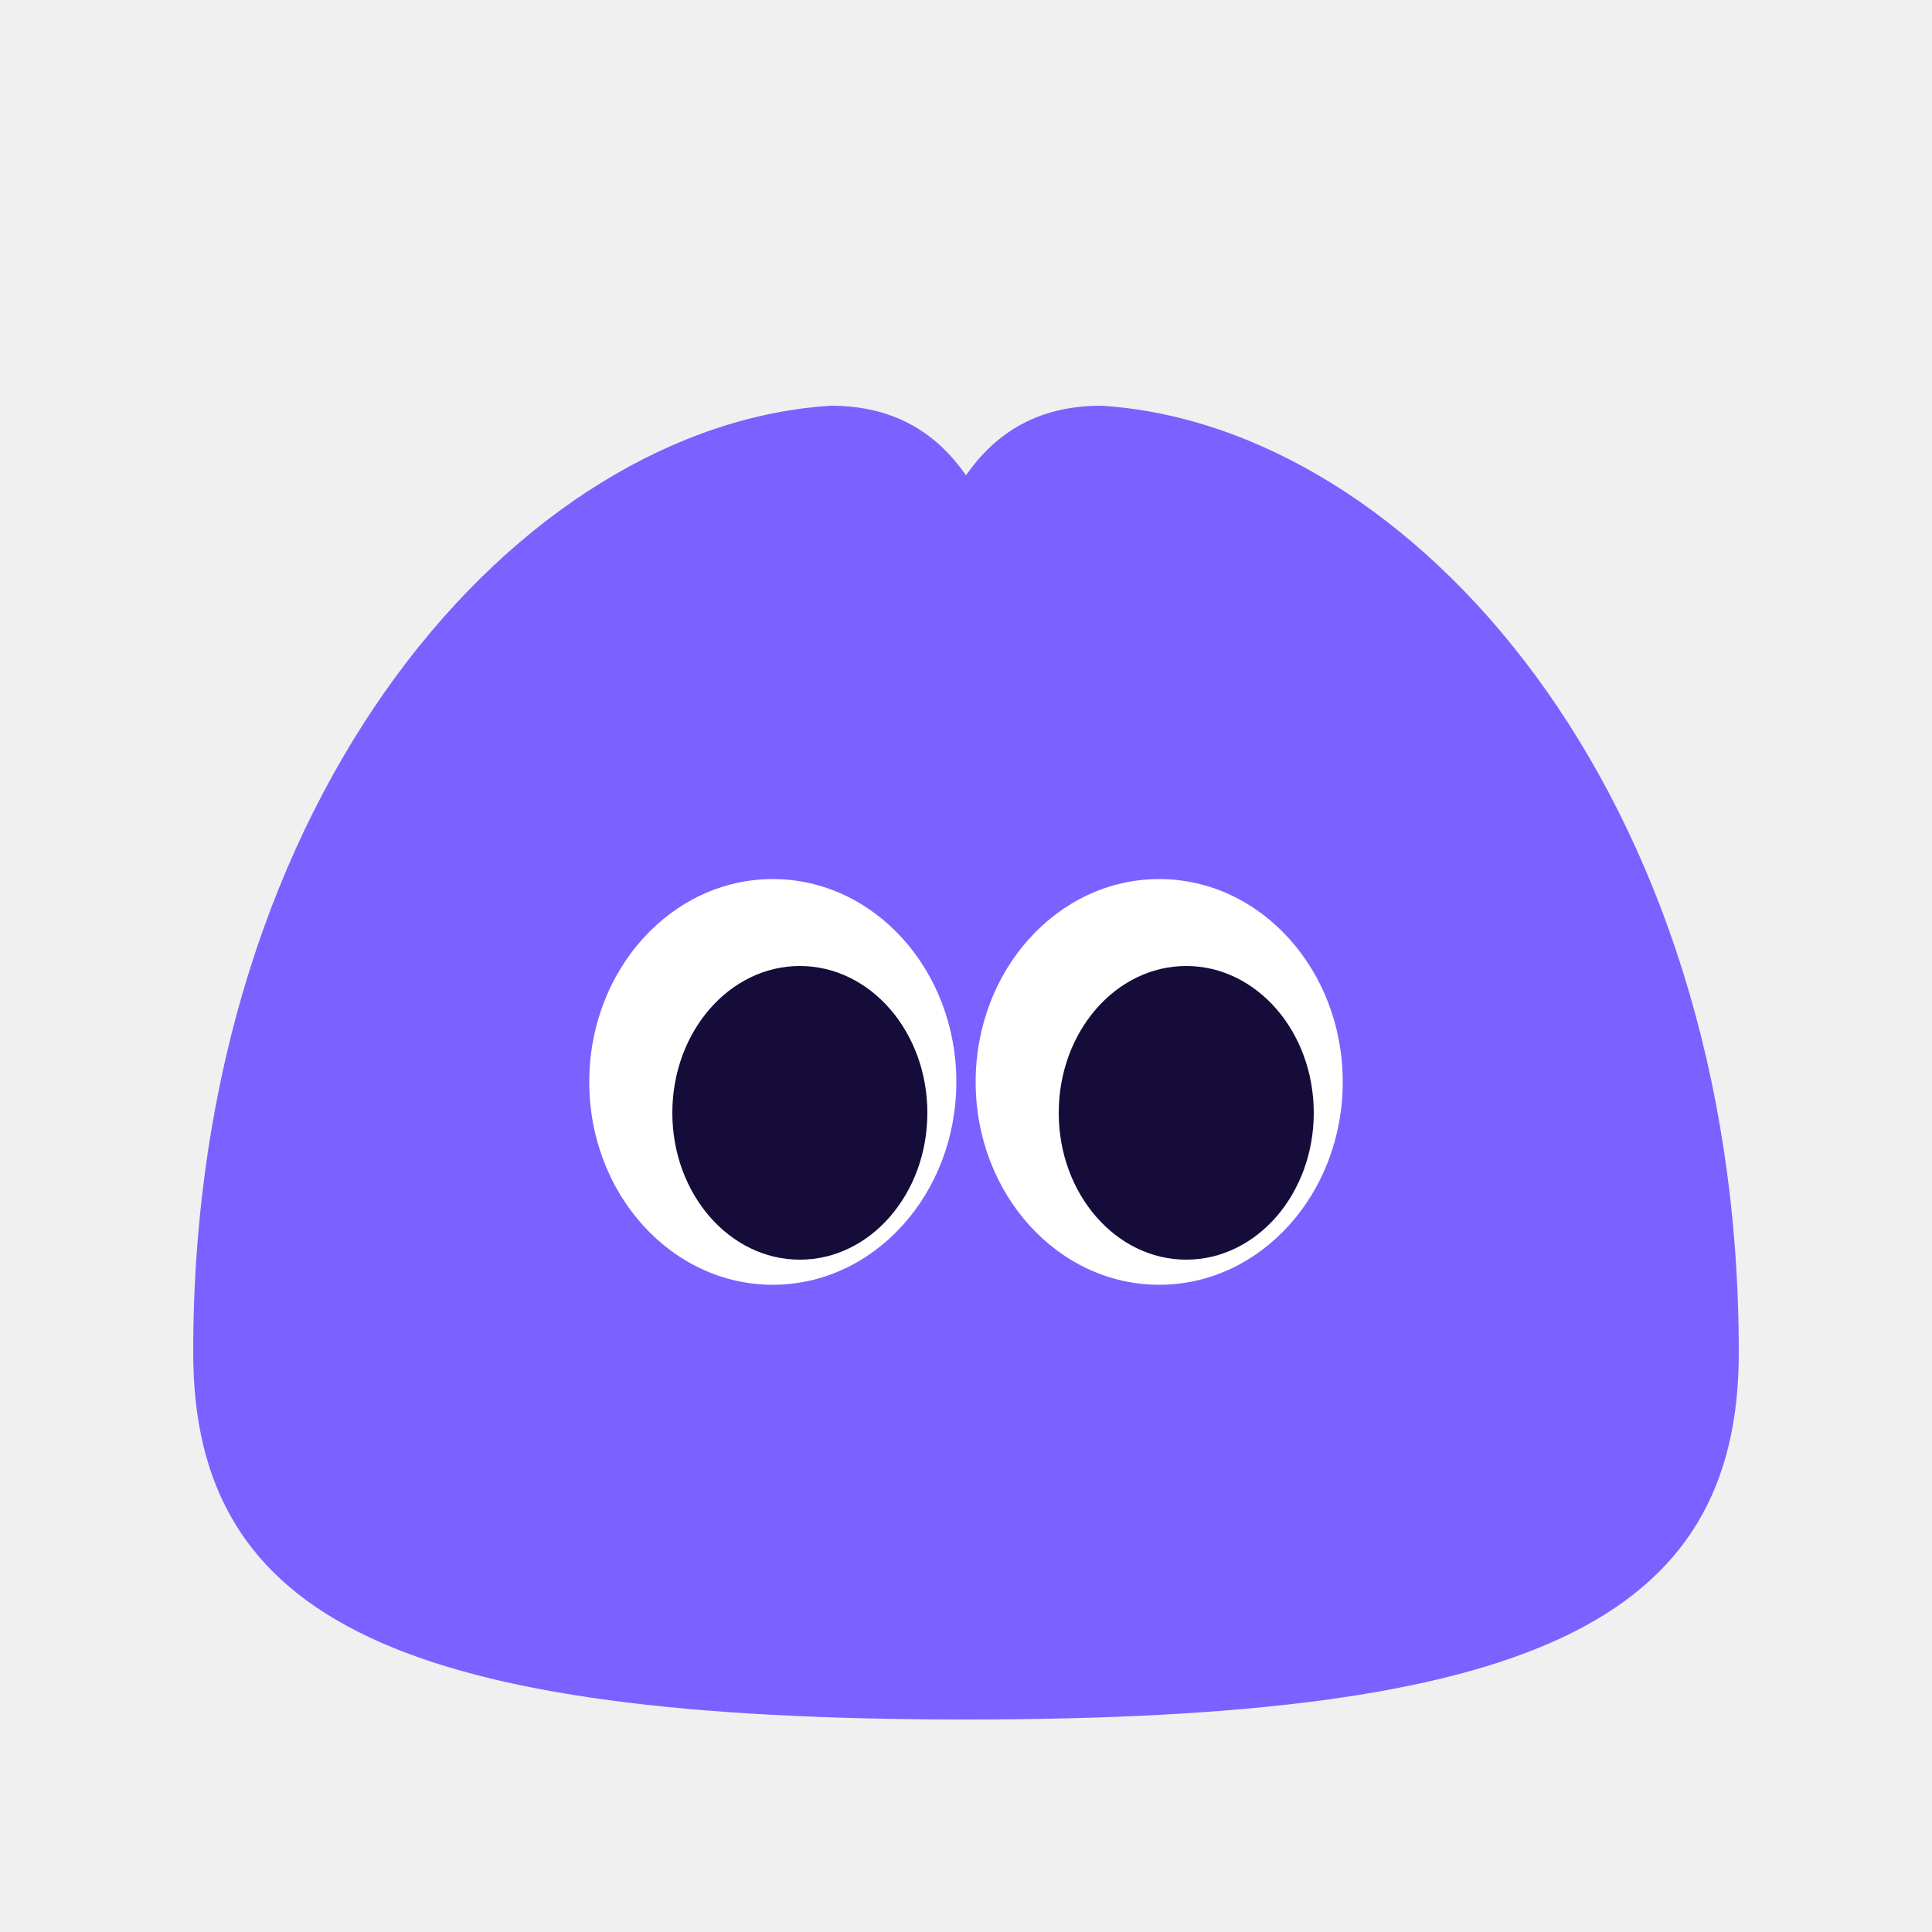
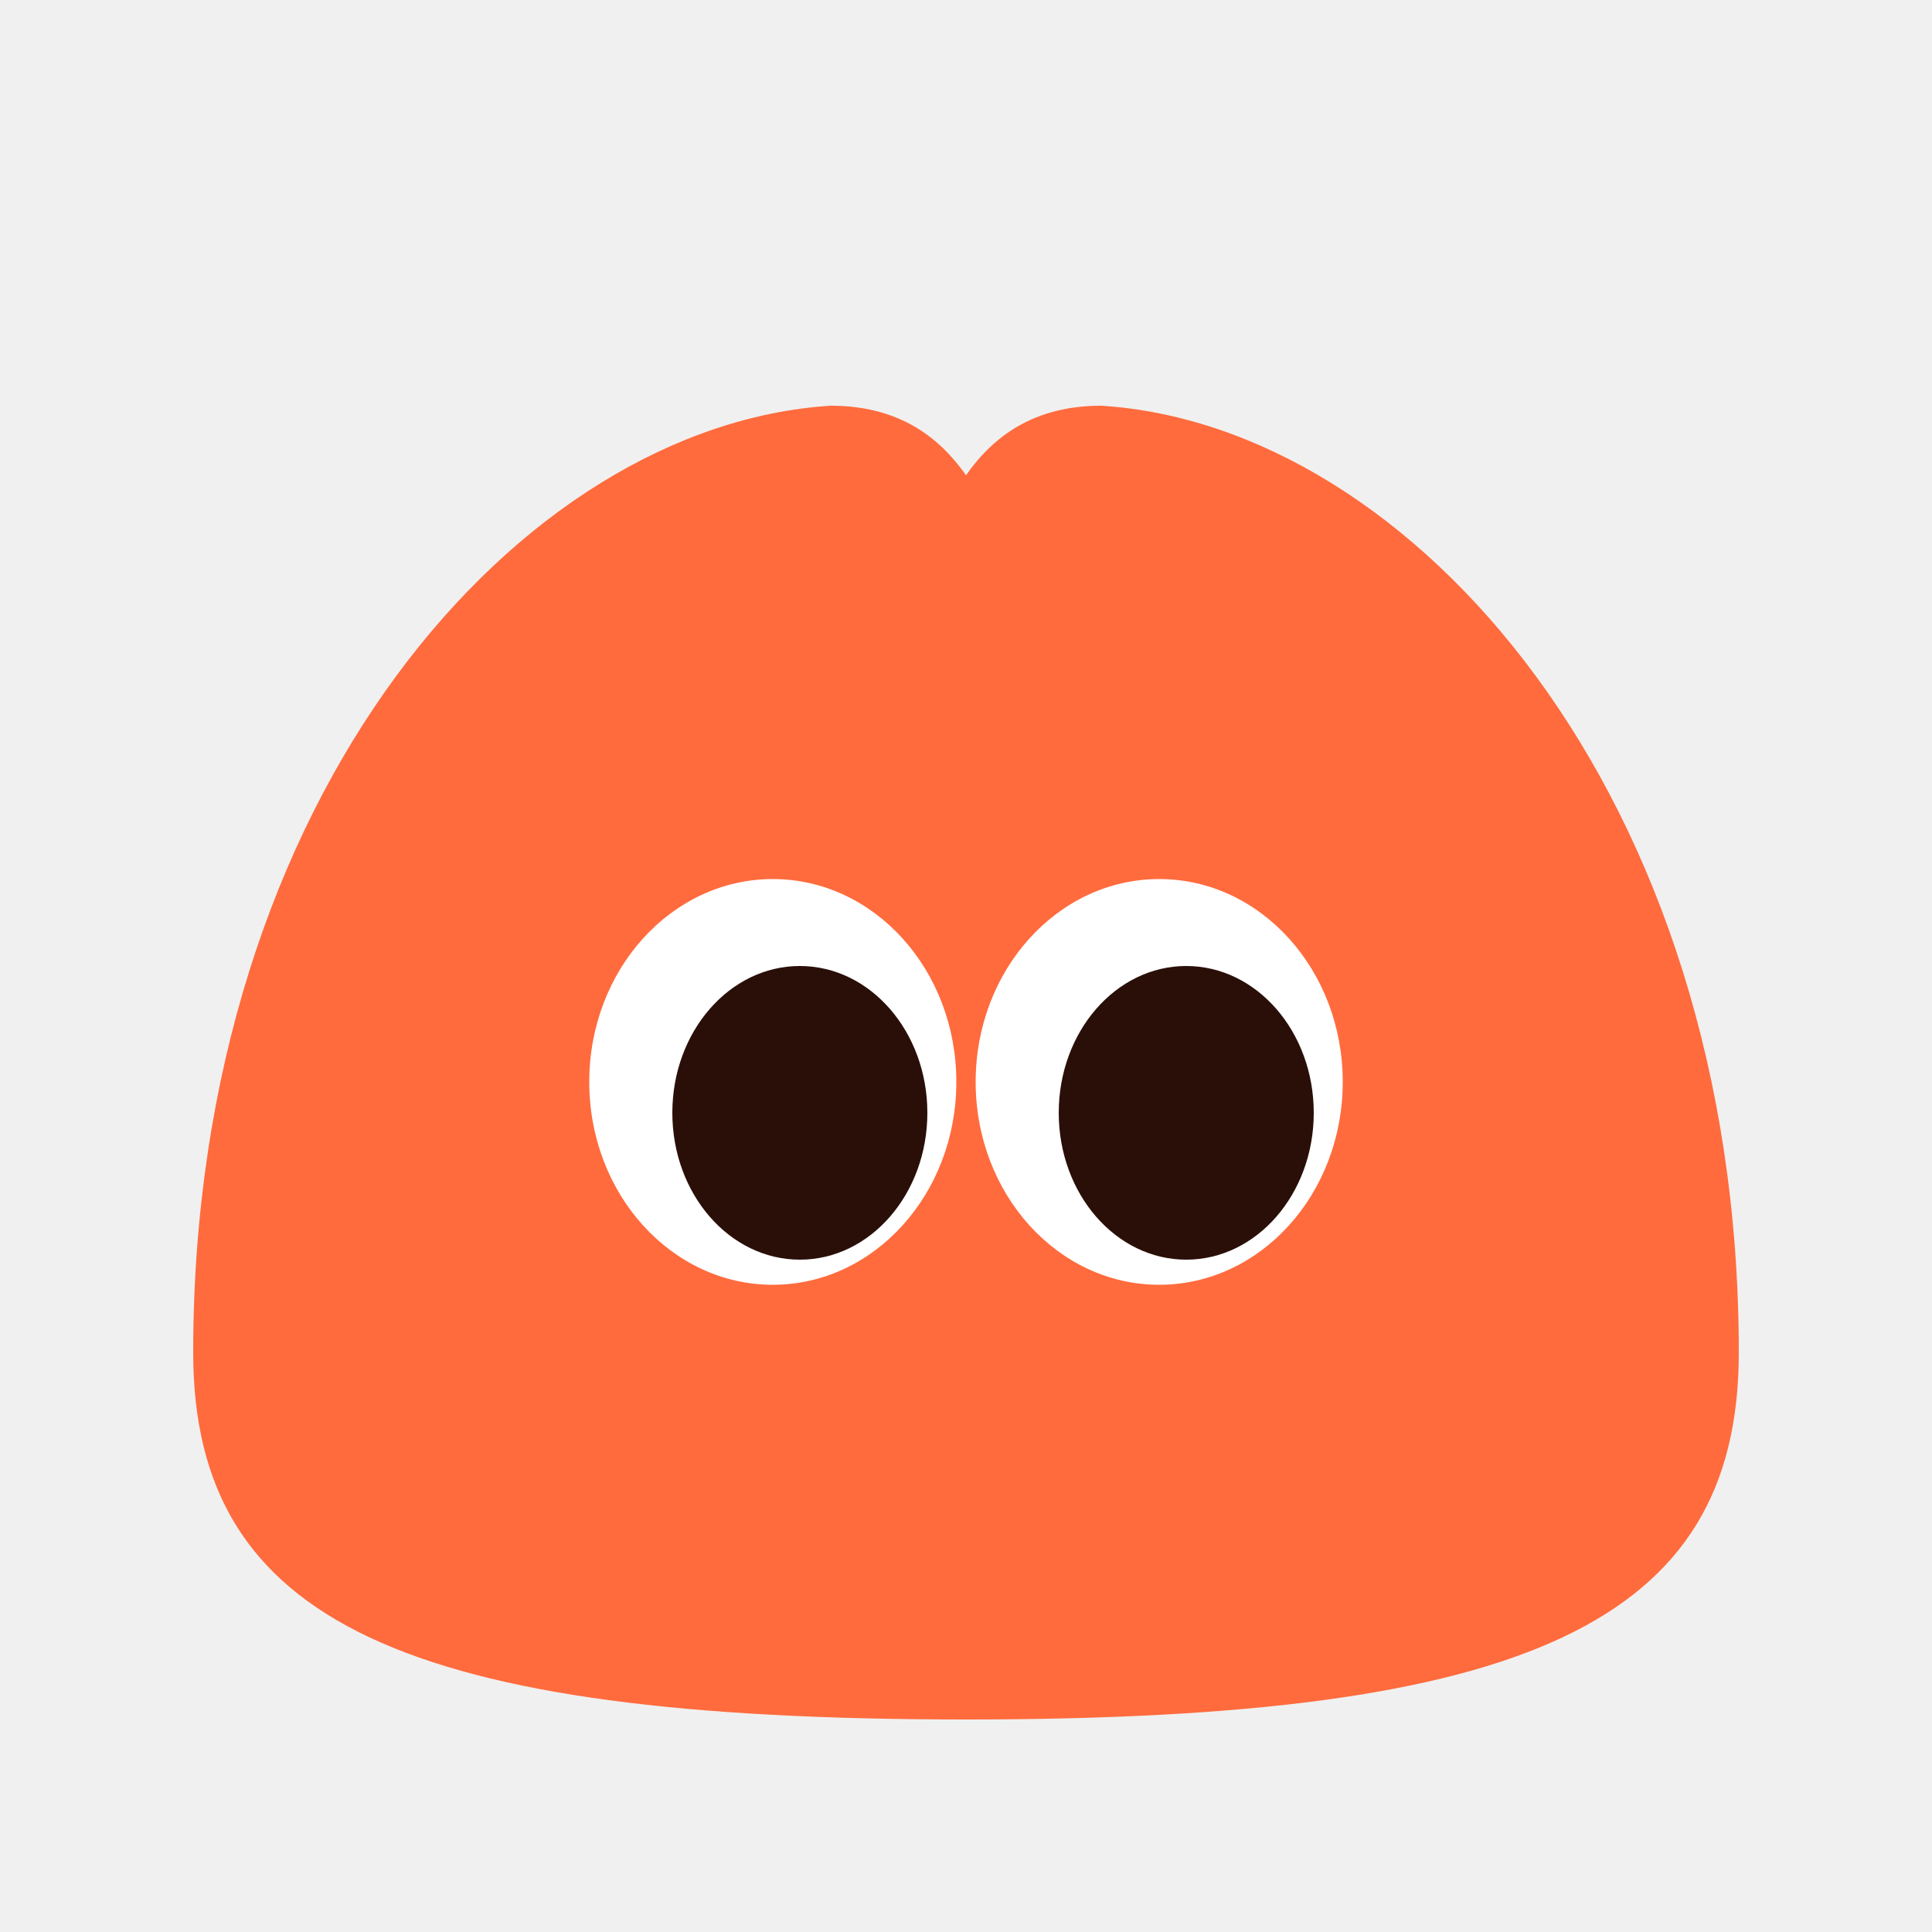
<svg xmlns="http://www.w3.org/2000/svg" viewBox="0 0 100 100">
-   <path d="M10 70C10 41 27 22 43 21C46.5 21 48.6 22.6 50 24.6C51.4 22.6 53.5 21 57 21C73 22 90 41 90 70C90 84 79 89 50 89C21 89 10 84 10 70Z" fill="#7B61FF" />
+   <path d="M10 70C10 41 27 22 43 21C46.5 21 48.6 22.6 50 24.6C51.4 22.6 53.5 21 57 21C73 22 90 41 90 70C90 84 79 89 50 89C21 89 10 84 10 70Z" fill="#FF6B3D" />
  <ellipse cx="40" cy="56" rx="9.5" ry="10.5" fill="#fff" />
  <ellipse cx="60" cy="56" rx="9.5" ry="10.5" fill="#fff" />
-   <ellipse cx="41.4" cy="57.6" rx="6.6" ry="7.6" fill="#150C3A" />
-   <ellipse cx="61.4" cy="57.6" rx="6.6" ry="7.6" fill="#150C3A" />
+   <ellipse cx="41.4" cy="57.6" rx="6.6" ry="7.6" fill="#2A0F08" />
+   <ellipse cx="61.4" cy="57.6" rx="6.6" ry="7.6" fill="#2A0F08" />
</svg>
